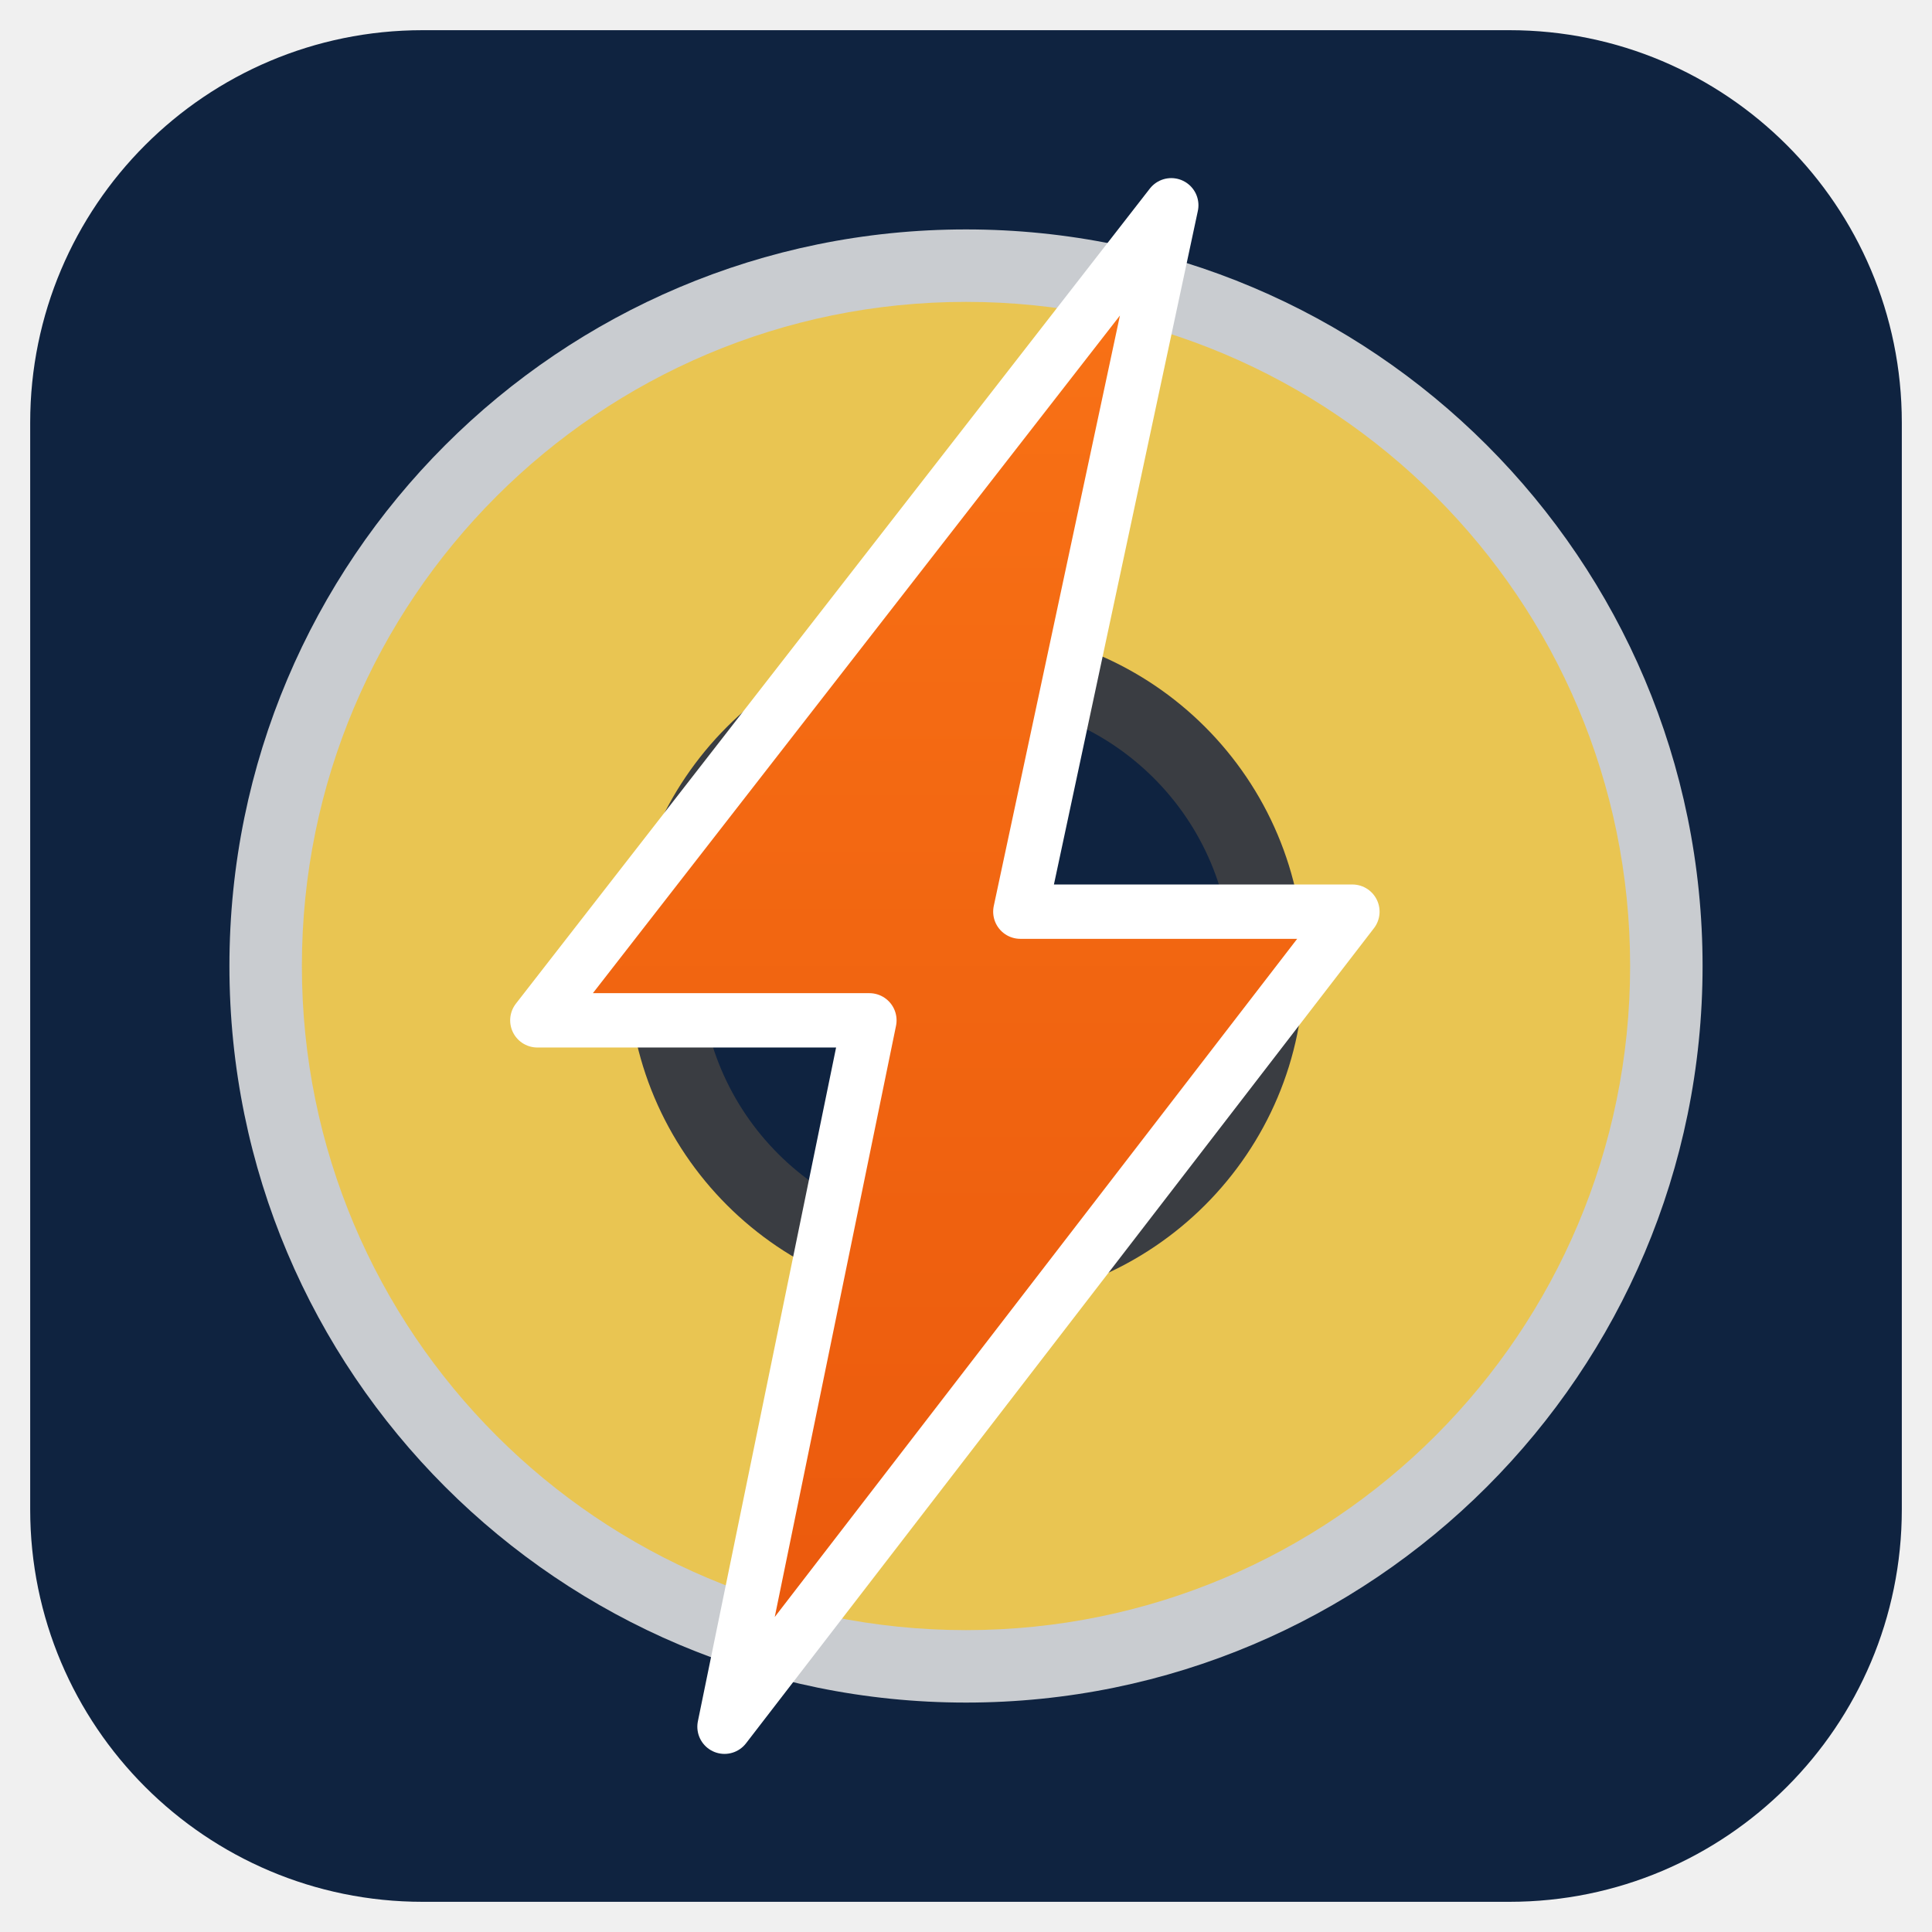
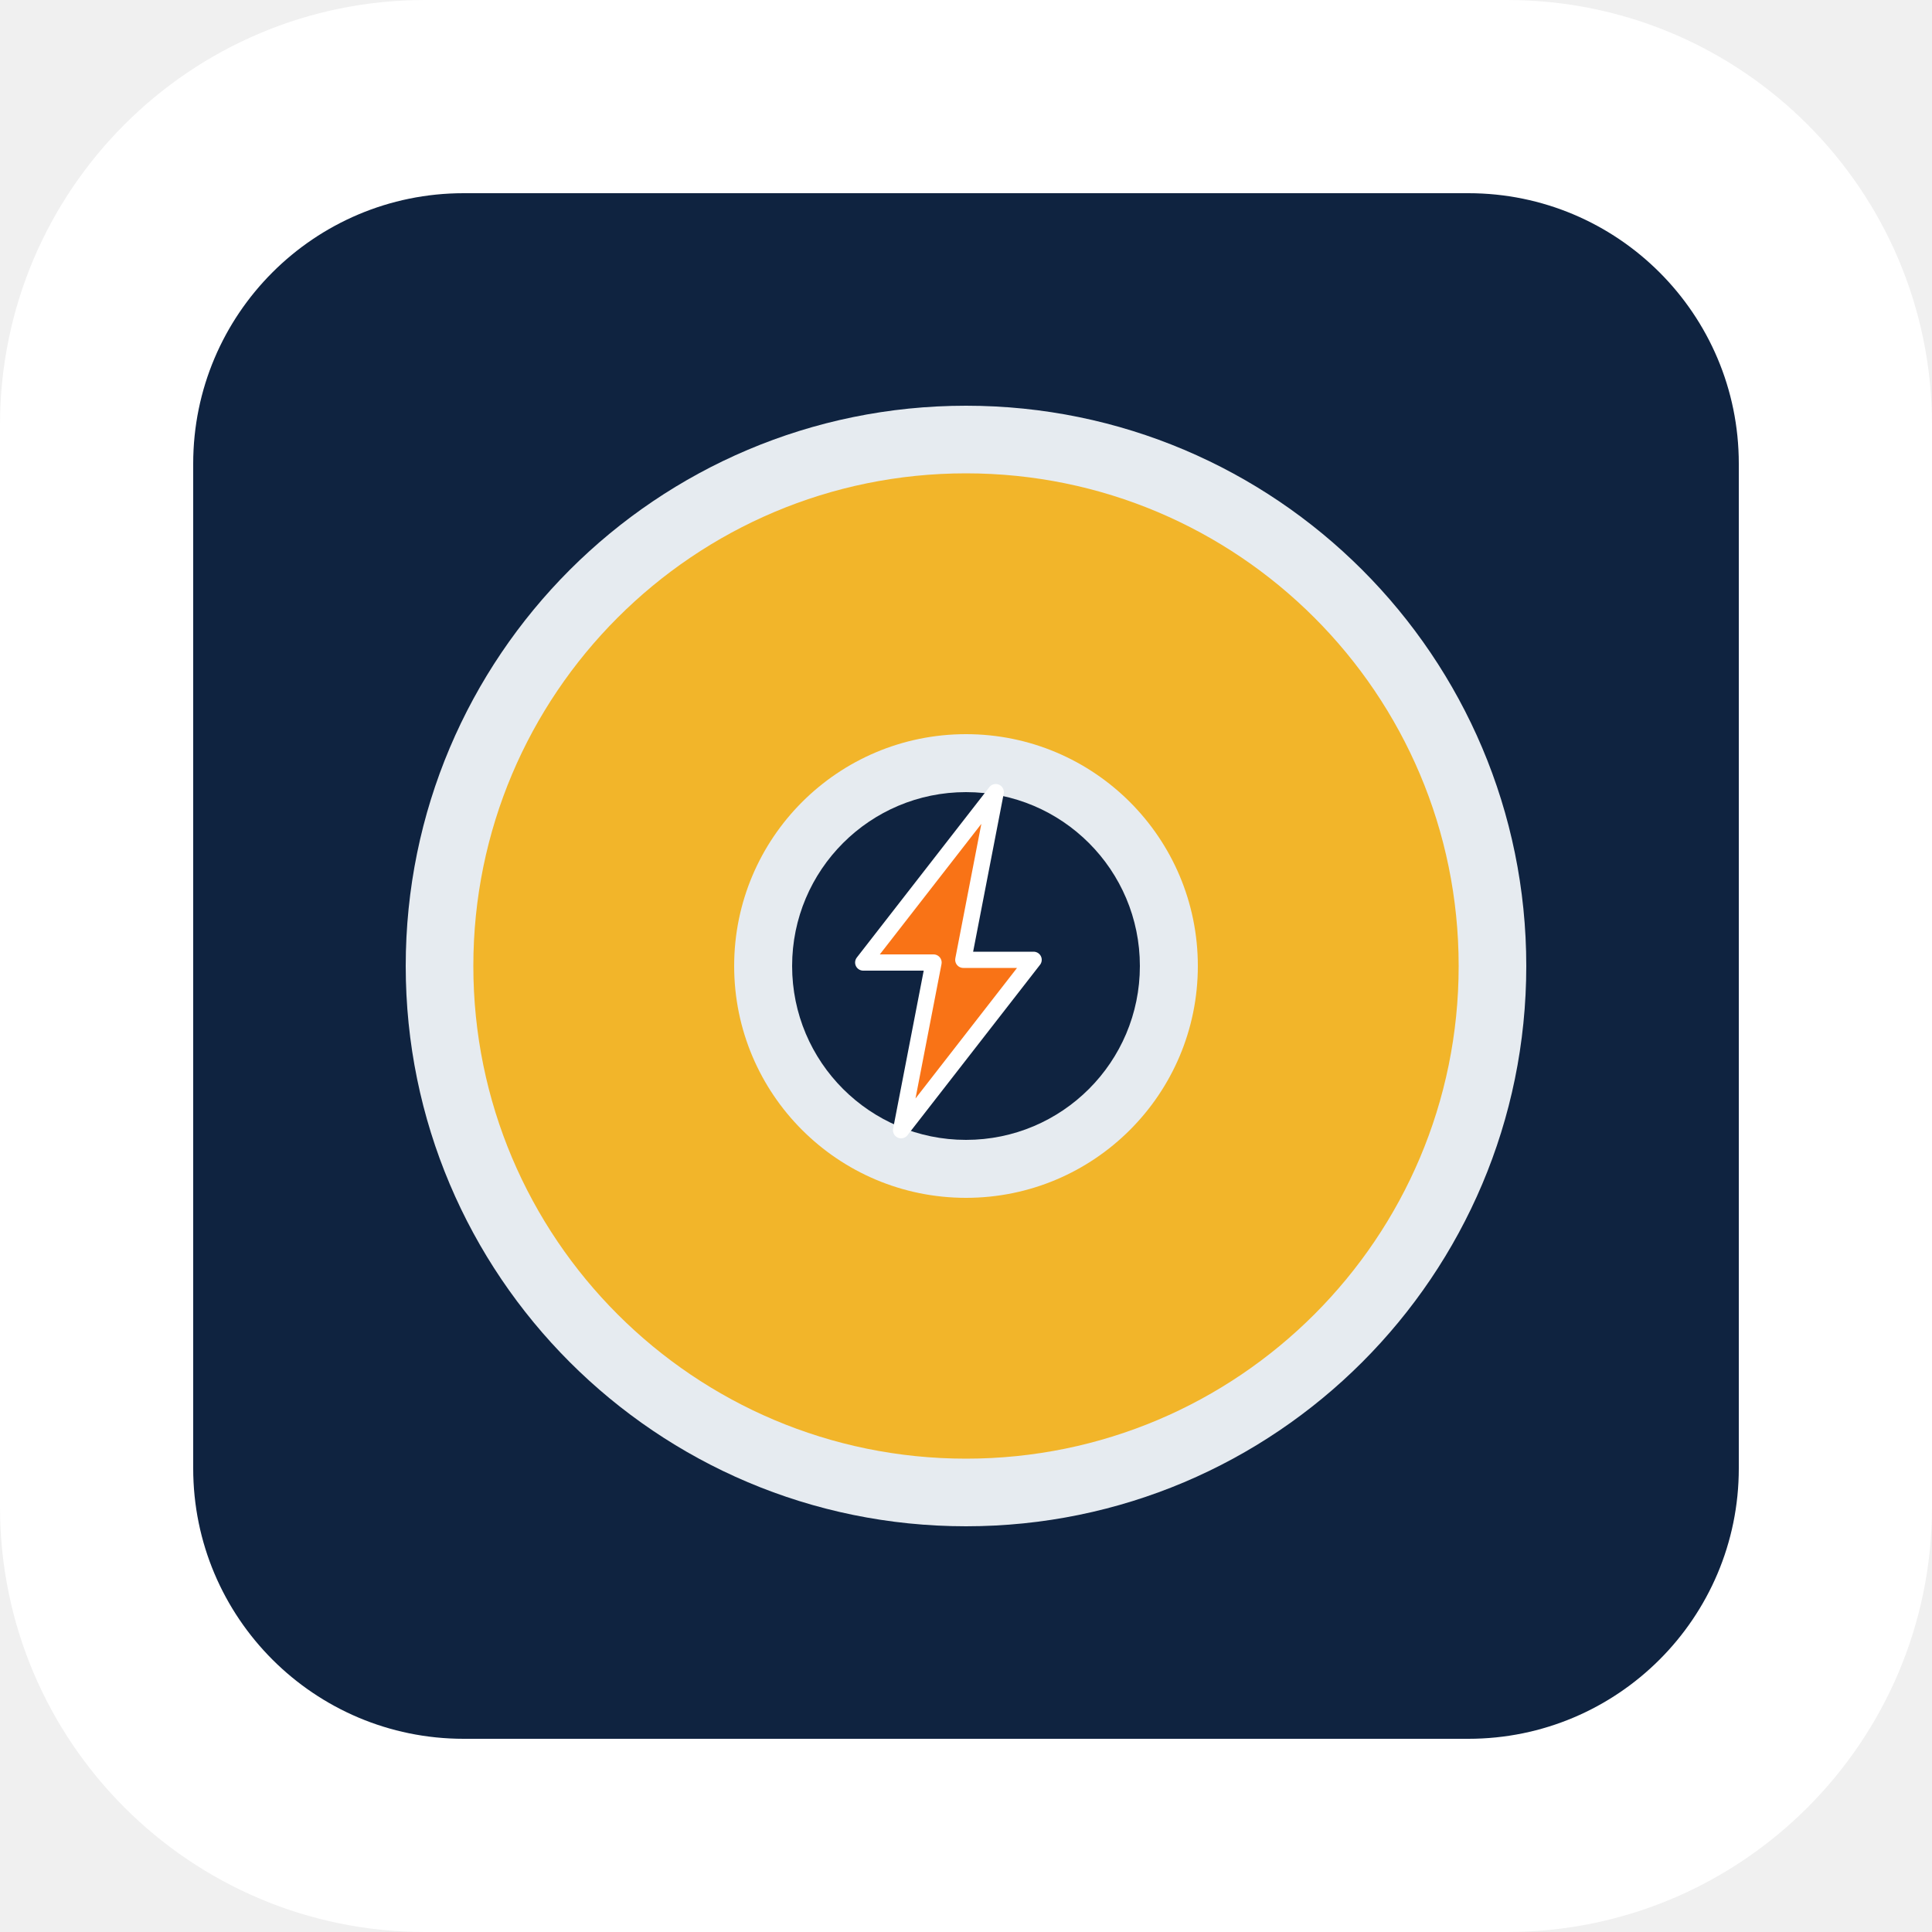
- <svg xmlns="http://www.w3.org/2000/svg" viewBox="0 0 32 32">
-   <defs>
-     <linearGradient id="b" x1="0" y1="0" x2="0" y2="1">
-       <stop offset="0" stop-color="#F97316" />
-       <stop offset="1" stop-color="#EA580C" />
-     </linearGradient>
-   </defs>
-   <rect x="0.5" y="0.5" width="31" height="31" rx="6.5" fill="#0F2340" />
-   <circle cx="16" cy="16" r="12.2" fill="#c9ccd0" />
-   <circle cx="16" cy="16" r="11" fill="#e9c552" />
-   <circle cx="16" cy="16" r="5.6" fill="#3a3d42" />
-   <circle cx="16" cy="16" r="4.4" fill="#0F2340" />
-   <path d="M19.4 3.4 L8.9 16.9 L14.4 16.9 L12 28.6 L22.4 15.1 L16.9 15.1 Z" fill="url(#b)" stroke="#fff" stroke-width="0.9" stroke-linejoin="round" />
+ <svg xmlns="http://www.w3.org/2000/svg" viewBox="0 0 100 100">
+   <rect width="100" height="100" rx="22" fill="#fff" />
+   <rect x="10" y="10" width="80" height="80" rx="14" fill="#0F2340" />
+   <circle cx="50" cy="50" r="29" fill="#E6EBF0" />
+   <circle cx="50" cy="50" r="25.5" fill="#F2B52A" />
+   <circle cx="50" cy="50" r="12" fill="#E6EBF0" />
+   <circle cx="50" cy="50" r="9" fill="#0F2340" />
+   <path transform="translate(47.2 41) scale(0.7)" d="M 6.2 0 L -3.6 12.6 L 1.6 12.6 L -0.8 25 L 9 12.4 L 3.8 12.4 Z" fill="#F97316" stroke="#fff" stroke-width="1.2" stroke-linejoin="round" />
</svg>
